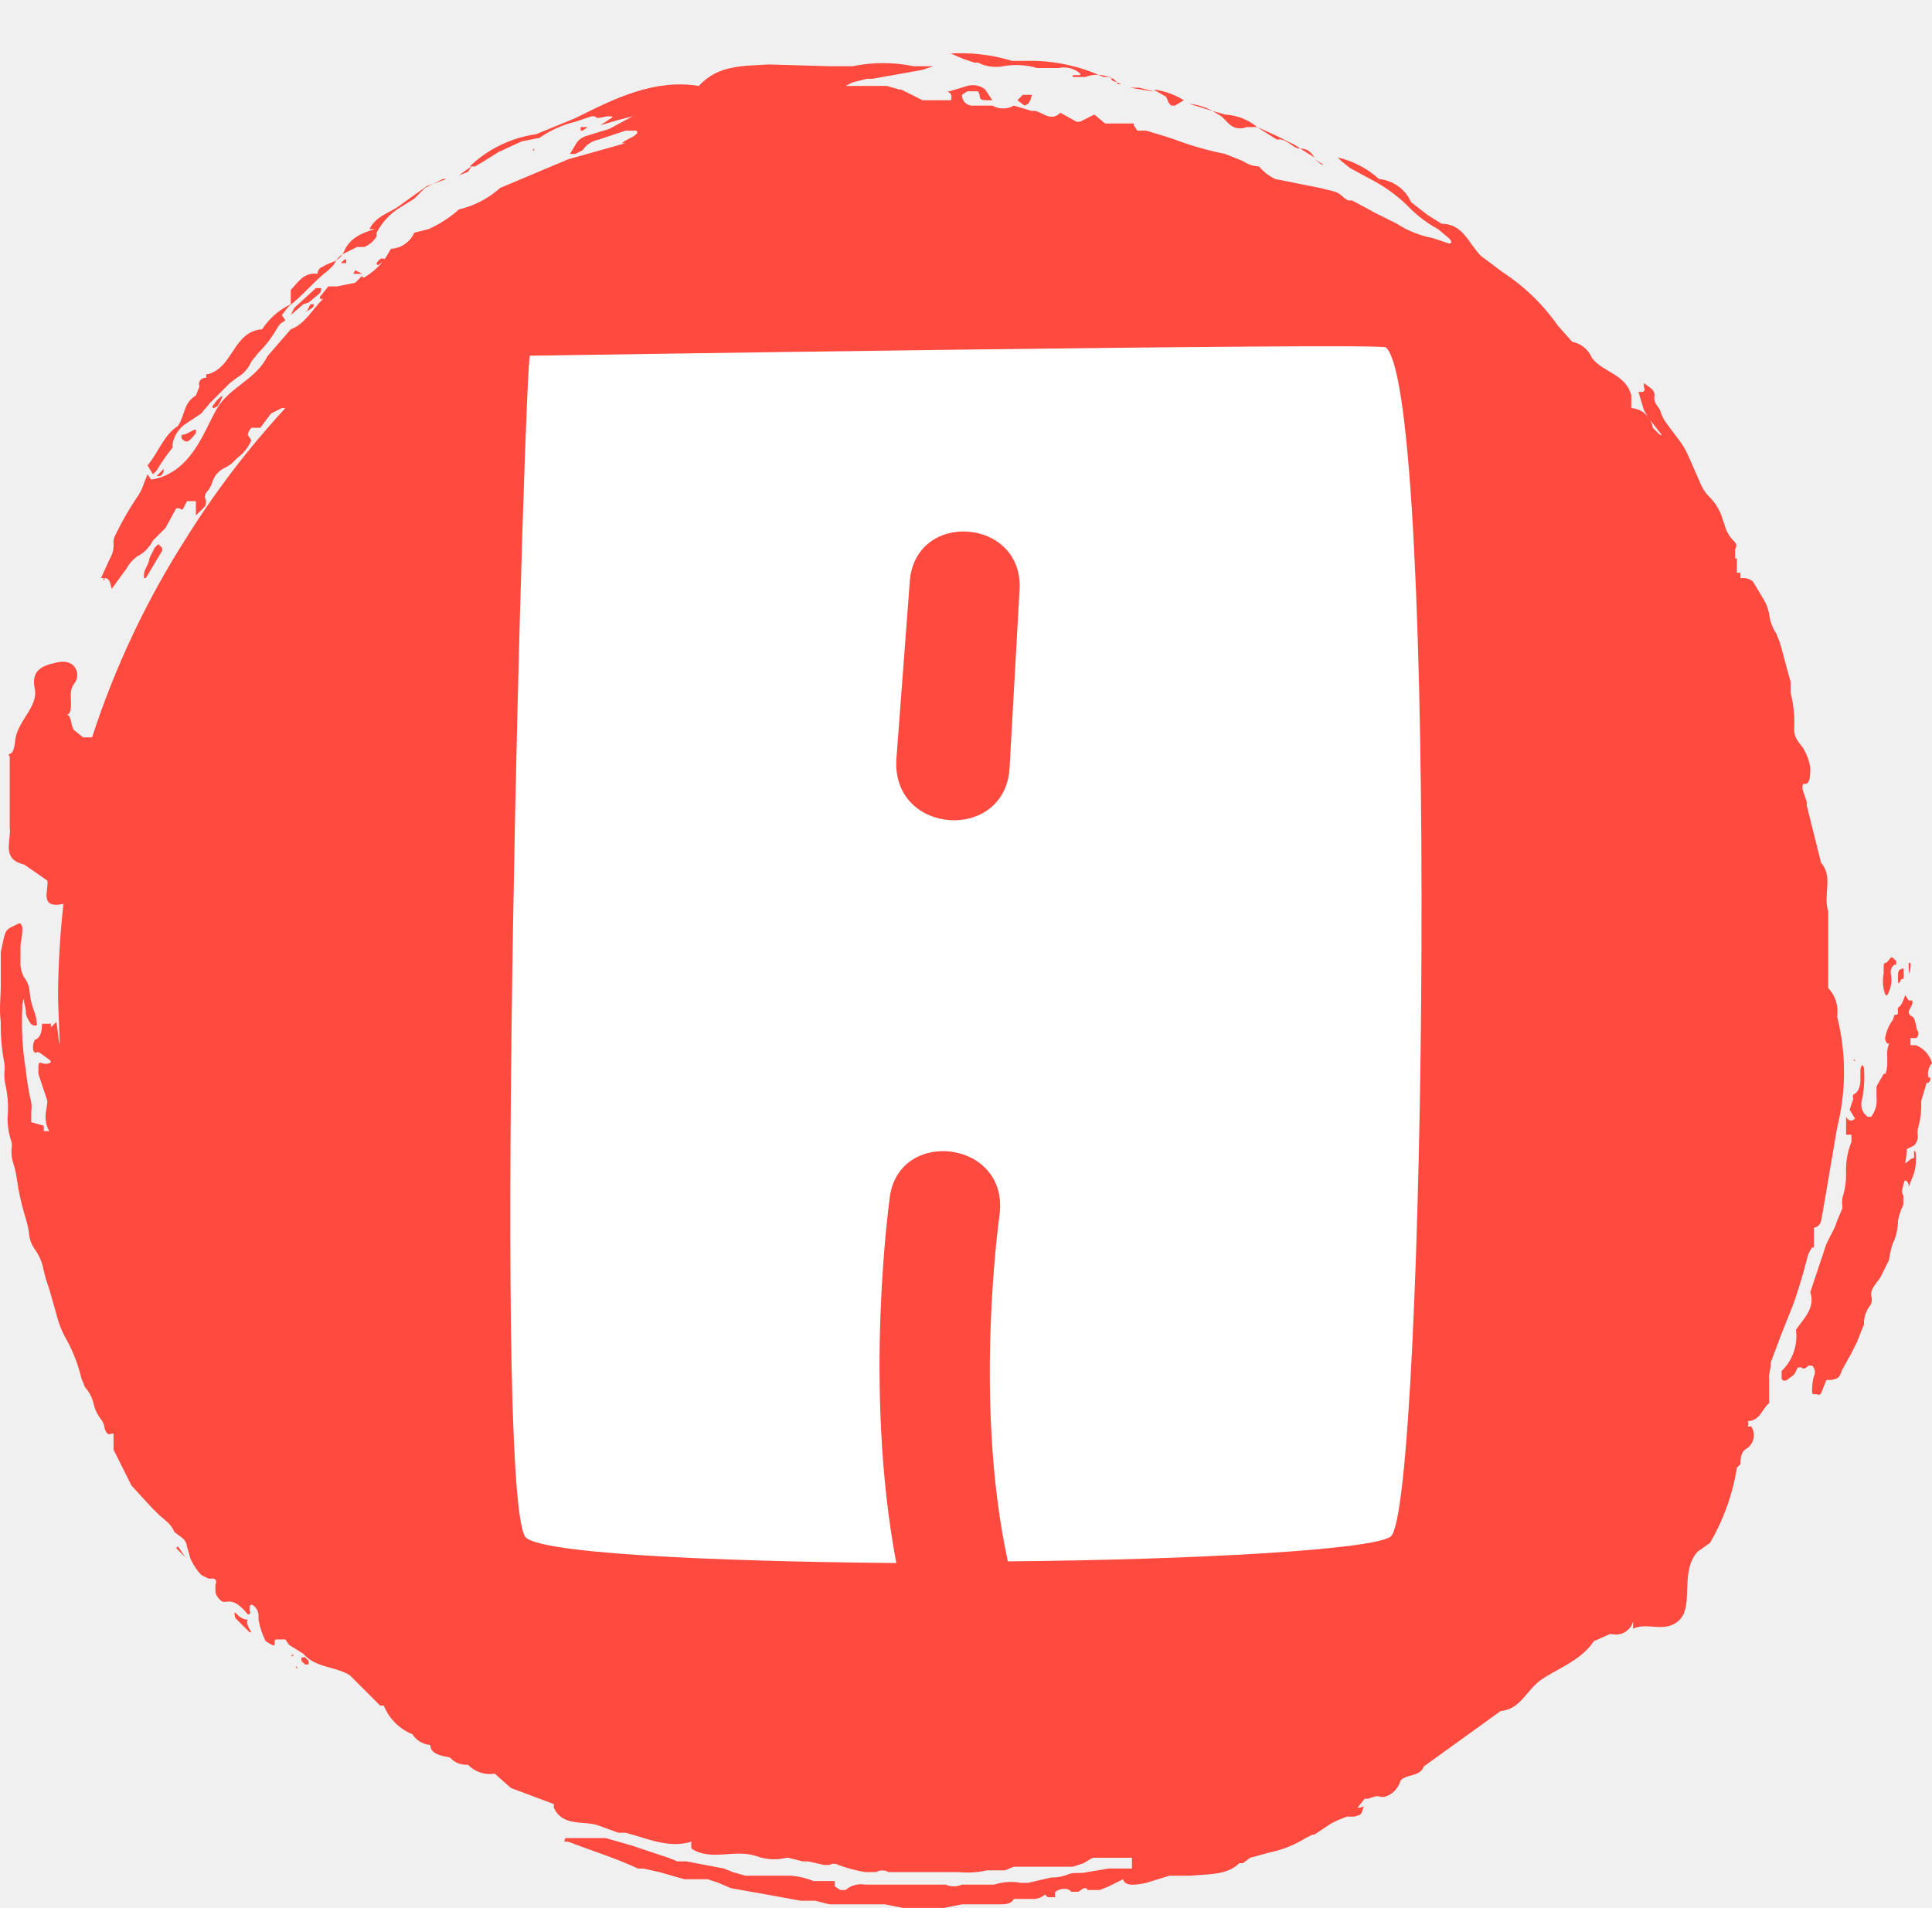
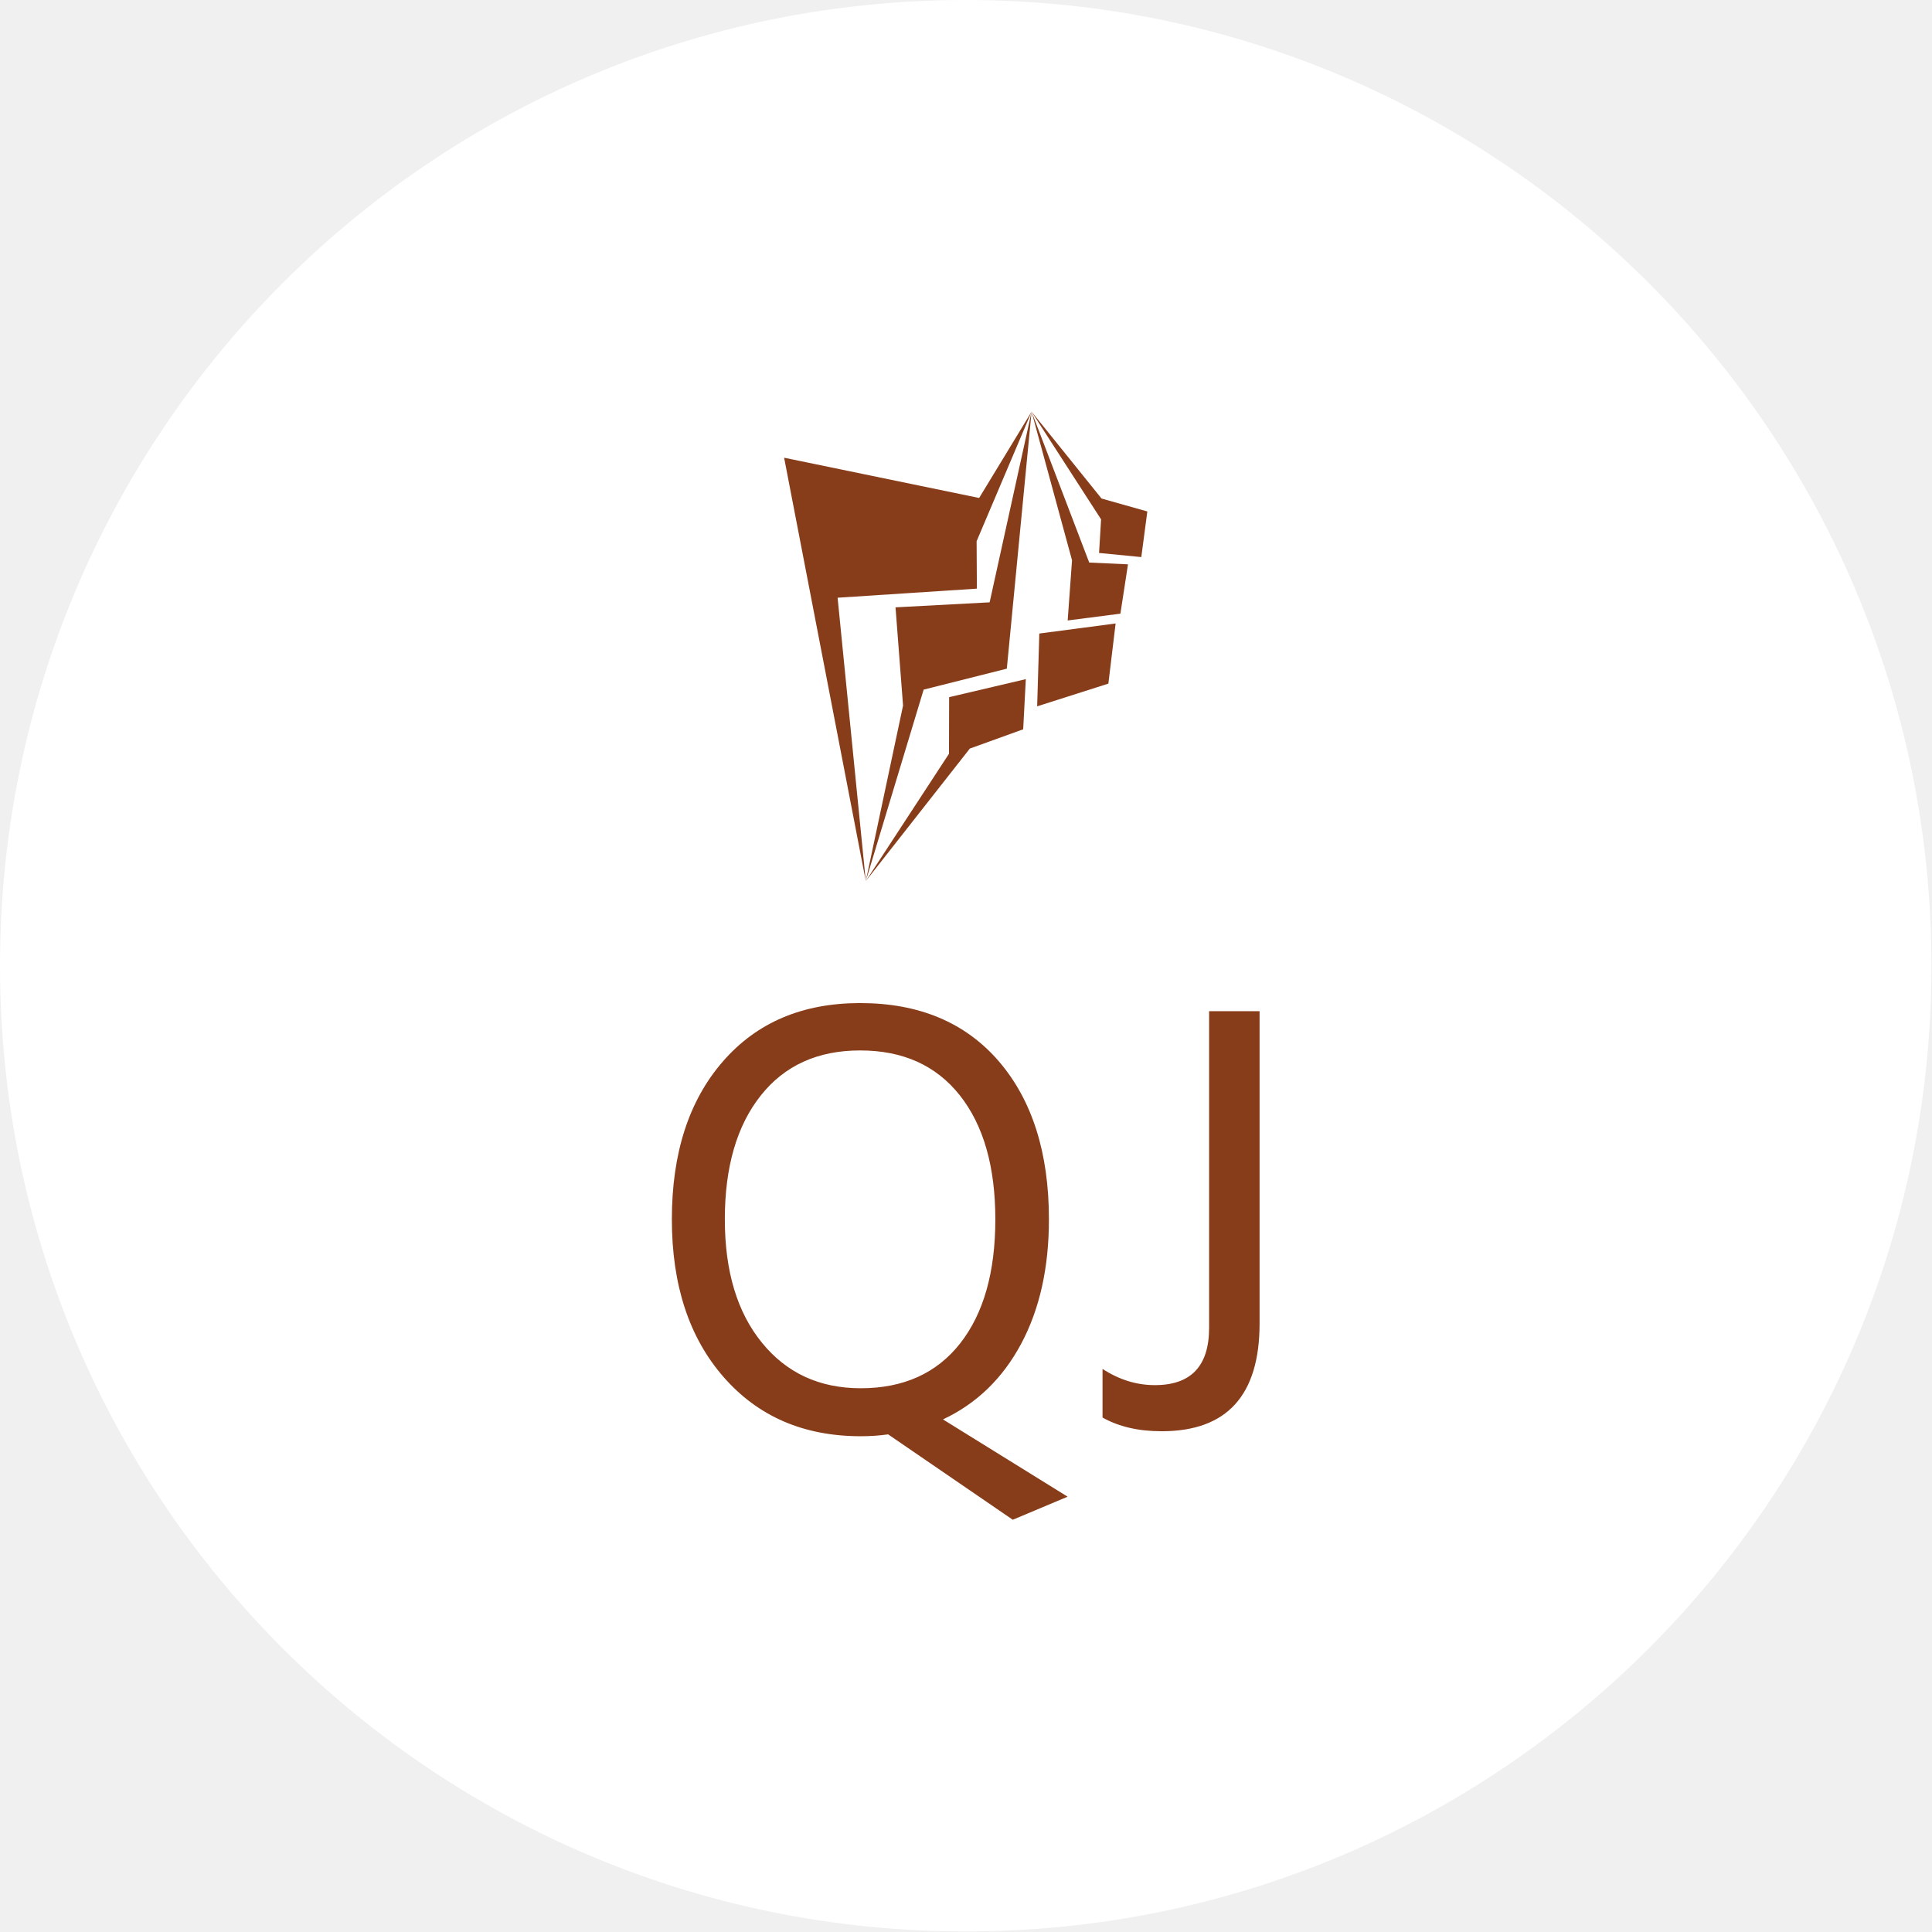
- <svg xmlns="http://www.w3.org/2000/svg" width="308.761" height="304.916" viewBox="0 0 106.008 104.687" class="css-1j8o68f" version="1.1" id="svg23">
-   <defs id="SvgjsDefs2684" />
-   <g id="SvgjsG2685" featurekey="rootContainer" transform="matrix(0.9820593,0,0,0.9820593,-0.05456052,0)" fill="#ff4a3f">
-     <g id="g17">
-       <path d="M19.8 15.3h.5l-.4-.2zm.5.1zm.8-.7c0 .1 0 .1.1.1l.4-.3c-.2-.1-.3-.1-.5.2zm.4-.2zm-4.1 2.3zm-.2.6l.3-.2c.1-.1.1-.2.1-.2h-.2l-.2.4c-.1-.1-.1 0 0 0zm2.2-2.9h-.1l-.2.2h.3zm-2.1 2.4l.6-.5c.1-.1.1-.2.1-.3h-.3l-1.2 1.1-.2.4.7-.6zm-1.1.8z" id="path3" />
-       <path d="M9.7 25v-.2a1.7 1.7 0 0 1 .7-1.1l.9-.6.5-.6.7-.7.4-.4.4-.3a1.9 1.9 0 0 0 .8-.9l.4-.5a5.9 5.9 0 0 0 1-1.3l.2-.3.3-.2-.2-.3.4-.5c.8-.6 1.4-1.4 2.2-2l.3-.3a1.4 1.4 0 0 1 .5-.6l.8-.4h.4a1.4 1.4 0 0 0 .7-.6V13a3.5 3.5 0 0 1 1.3-1.4l.8-.5.2-.2.4-.4 1-.5h.2l-1.1.4-1.4 1c-.6.5-1.4.6-1.8 1.4h.3c-.7.2-1.4.5-1.7 1.2s-.8.6-1.2.9a.4.4 0 0 0-.3.4c-.8-.1-1.1.5-1.5.9v.8a3.9 3.9 0 0 0-1.6 1.4c-1.6.1-1.6 2.1-3 2.5h-.1a.2.2 0 0 0 0 .2c-.3 0-.5.2-.4.5l-.2.5c-.7.4-.6 1.1-1 1.7-.8.5-1.1 1.5-1.7 2.2l.3.5.2-.2a11.6 11.6 0 0 1 .9-1.3zM53.9 3.3l.6.2h.2a2.2 2.2 0 0 0 1.4.2 4.1 4.1 0 0 1 1.9.1h1.2a1.4 1.4 0 0 1 1.2.3.1.1 0 0 1 0 .1H60a.1.1 0 0 0 0 .1h.7a1.8 1.8 0 0 1 1.3 0c.2 0 .1.1.2.2l.5.2h-.2c-.2-.4-.5-.4-.8-.4a9.7 9.7 0 0 0-4.3-.9h-.8A9.8 9.8 0 0 0 53 3h.2zm7.3 3.1zM50.3 4.7zm10.9 1.7h.2-.2zM19 14.7zm32.1-10zm17.6 2.2a.9.9 0 0 0 1 .2h.6a3.1 3.1 0 0 0-1.8-.7l-.7-.2.5.3zm-3.4-1.3c0 .1.1.2.2.3h.2l.5-.3a4.2 4.2 0 0 0-1.7-.6l.7.4zm7.4 2.7l.8.5c-.2-.3-.4-.5-.8-.5z" id="path5" />
-       <path d="M99 76.1l.6-1.6.6-1.5c.2-.5.6-1.8.8-2.6a1.7 1.7 0 0 1 .3-.7h.1v-1.1c.5-.1.4-.6.5-.9l.8-4.7a12.7 12.7 0 0 0 0-6.2 1.9 1.9 0 0 0-.5-1.6v-4.3c-.3-.9.3-1.9-.4-2.7L101 45a.4.4 0 0 0 0-.2l-.2-.6a.5.5 0 0 1 0-.4h.1c.3 0 .3-.5.3-.9a3 3 0 0 0-.4-1.1l-.3-.4a1.1 1.1 0 0 1-.2-.7 6.7 6.7 0 0 0-.2-2v-.6c-.2-.7-.4-1.5-.6-2.2l-.2-.5a2.5 2.5 0 0 1-.4-1.1 2.5 2.5 0 0 0-.3-.8l-.6-1a.8.8 0 0 0-.6-.2h-.1V32h-.2v-.8H97V31a.4.4 0 0 0 0-.1v-.2c.1-.2.1-.3-.1-.5a1.8 1.8 0 0 1-.4-.6l-.2-.6a2.9 2.9 0 0 0-.7-1.2 2.2 2.2 0 0 1-.5-.7l-.7-1.6a4.3 4.3 0 0 0-.6-1l-.6-.8a2.4 2.4 0 0 1-.4-.8l-.2-.3a.6.6 0 0 1-.1-.5.5.5 0 0 0-.2-.4l-.4-.3v.2c.1.2 0 .3-.1.3h-.2l.3 1 .3.5.7.9h-.1l-.2-.2-.2-.2a1.3 1.3 0 0 0-1.2-1.1v-.7c-.3-1.2-1.6-1.3-2.2-2.1a1.5 1.5 0 0 0-1.1-.9l-.8-.9a11.3 11.3 0 0 0-3.1-3l-.8-.6-.4-.3c-.7-.7-1-1.8-2.2-1.8l-.8-.5-.9-.7a2.2 2.2 0 0 0-1.8-1.3 5.1 5.1 0 0 0-2.3-1.2l.2.2.5.4 1.3.7a8.5 8.5 0 0 1 2.1 1.6 6.8 6.8 0 0 0 1.5 1.1l.6.5c.1.1.2.2.1.3H81l-.9-.3a5.6 5.6 0 0 1-2-.8l-1.2-.6-1.3-.7h-.2c-.3-.1-.4-.4-.8-.5l-.8-.2-2.5-.5a2.6 2.6 0 0 1-.9-.7 1.7 1.7 0 0 1-.9-.3l-1-.4a18.1 18.1 0 0 1-2.8-.8l-.6-.2-1-.3h-.5l-.2-.3v-.1h-1.6l-.6-.5-.4.2-.4.2h-.2l-.9-.5c-.6.6-1.1-.2-1.6-.1l-1-.3a1.2 1.2 0 0 1-1.2 0h-1.2a.6.6 0 0 1-.5-.6l.3-.2h.6a.7.7 0 0 1 .1.3c0 .2.2.2.5.2h.2l-.4-.6a1.1 1.1 0 0 0-1-.2l-1 .3H53c.3.2.2.3.2.5h-1.6l-.4-.2-.8-.4h-.1l-.7-.2h-2.3l.4-.2.8-.2h.3l1.7-.3 1.1-.2.6-.2h-1.1a8.4 8.4 0 0 0-3.4 0h-1.3L43 3.6c-1.4.1-2.8 0-3.9 1.2-2.5-.4-4.7.7-6.9 1.8l-2.2.9a6.7 6.7 0 0 0-3.7 1.8h.3l.5-.3.8-.5 1.3-.6 1-.2a6 6 0 0 1 2-.9l.9-.3h.2c.1.2.5 0 .7 0h.2c.1 0 .1.1 0 .1l-.6.4 1-.3.8-.2-1.3.7-1.3.4a1 1 0 0 0-.6.5l-.3.5h.3l.4-.2a1.4 1.4 0 0 1 .9-.6l1.5-.5h.5a.1.1 0 0 1 .1.2c-.2.2-.6.3-.8.5h.2l-3.2.9-3.8 1.6a5.2 5.2 0 0 1-2.3 1.2 6.6 6.6 0 0 1-1.7 1.1l-.8.2a1.5 1.5 0 0 1-1.3.9l-.3.5a3.7 3.7 0 0 1-1.2 1.1h-.1v-.1l-.2.2-.2.2-1 .2h-.5l-.4.5c-.1.1-.1.2 0 .2h.1c-.6.6-1 1.4-1.8 1.7L15 19.9c-.6 1.2-1.8 1.6-2.6 2.6s-1.4 3.9-3.9 4.3l-.2-.3-.2.5a2.7 2.7 0 0 1-.4.8 16.9 16.9 0 0 0-1.2 2.1.8.8 0 0 0-.1.5 1.4 1.4 0 0 1-.2.8l-.5 1.1h.2c.3 0 .3.3.4.6l.8-1.1a2.2 2.2 0 0 1 .6-.7 2 2 0 0 0 .9-.9l.3-.3.4-.4.6-1.1h.2c.1.1.1.1.2 0l.2-.4h.5v.8l.5-.5a.5.5 0 0 0 0-.5.4.4 0 0 1 .1-.3 1.5 1.5 0 0 0 .3-.5 1.3 1.3 0 0 1 .8-.9l.3-.2.3-.3a2.4 2.4 0 0 0 .8-1l-.2-.3c0-.1.1-.3.2-.4h.5l.6-.8.6-.3h.2a48.8 48.8 0 0 0-5.5 7.2h-.1.1a48.4 48.4 0 0 0-5.3 11.2h-.5l-.5-.4c-.2-.2-.1-.7-.4-.9h.1c.3-.5-.1-1.2.3-1.7s.1-1.4-.9-1.2-1.5.5-1.3 1.5-1 1.8-1.1 2.9-.5.5-.3.9v3.9c.1.8-.5 1.8.8 2.1l1.3.9c.1.5-.5 1.6.9 1.3a49.2 49.2 0 0 0-.3 5c0 1.1.1 2.2.1 3.3v-.4c-.1-.4-.1-.8-.2-1.3l-.3.3v-.2h-.5c0 .5-.1.8-.4.9a.9.9 0 0 0-.1.5c0 .1.1.3.2.2s.4.2.7.4-.2.3-.4.2-.2.1-.2.3v.3l.5 1.5c0 .3-.1.6-.1.9a1.7 1.7 0 0 0 .2.8h-.3v-.3l-.7-.2v-.6a1.5 1.5 0 0 0 0-.5 14.6 14.6 0 0 1-.3-1.8 16.6 16.6 0 0 1-.2-3.5.9.9 0 0 1 .1-.5v.2a2.9 2.9 0 0 1 .1.5.8.8 0 0 0 .1.4c.1.2.2.4.4.4s.1-.1.1-.2a2.1 2.1 0 0 0-.1-.5 4.2 4.2 0 0 1-.3-1.3 1.5 1.5 0 0 0-.3-.7 1.6 1.6 0 0 1-.2-.9v-.8c0-.3.1-.6.1-.9a.5.5 0 0 0-.1-.4h-.1c-.8.4-.7.2-1 1.6V55c0 .7-.1 1.4 0 2.1a10.8 10.8 0 0 0 .2 2.3 1.8 1.8 0 0 1 0 .5 3.1 3.1 0 0 0 .1.9 5.9 5.9 0 0 1 .1 1.3 3.9 3.9 0 0 0 .2 1.7 1.2 1.2 0 0 1 0 .4 2.1 2.1 0 0 0 .1.8 4.9 4.9 0 0 1 .2.9 14 14 0 0 0 .5 2.2 5 5 0 0 1 .2 1 1.7 1.7 0 0 0 .3.7 2.9 2.9 0 0 1 .5 1.2 8.5 8.5 0 0 0 .3 1l.4 1.4a5.4 5.4 0 0 0 .6 1.5 8.5 8.5 0 0 1 .8 2.1l.2.5a2.1 2.1 0 0 1 .5 1 2.1 2.1 0 0 0 .4.8 1 1 0 0 1 .2.5c.1.3.2.4.4.3h.1v.9l.5 1 .5 1 1.1 1.2.4.4c.3.3.7.5.9 1l.4.3a.7.7 0 0 1 .3.5l.2.7a3.3 3.3 0 0 0 .6.9l.4.2h.3a.2.2 0 0 1 .1.3 2.5 2.5 0 0 0 0 .5.9.9 0 0 0 .4.5h.2c.4-.1.8.2 1.2.7h.1c0-.1.1-.1 0-.2v-.2c0-.1.1-.2.2-.1a.7.7 0 0 1 .3.6v.2a4.3 4.3 0 0 0 .4 1.2c.5.3.5.3.5.1s0-.2.2-.2h.4l.2.3.8.5c.7.8 1.8.7 2.6 1.2l1.7 1.7h.2a2.9 2.9 0 0 0 1.6 1.6 1.3 1.3 0 0 0 1 .6c0 .5.6.6 1.1.7a1.2 1.2 0 0 0 .8.4h.2a1.7 1.7 0 0 0 1.5.5l.9.8 2.4.9v.2c.5 1.1 1.7.7 2.5 1l1.1.4h.4c1.2.3 2.4.9 3.7.5a.7.7 0 0 0 0 .4c1.1.7 2.4 0 3.6.4a2.9 2.9 0 0 0 1.7.1h.1l.8.2h.3l.9.2h.3a.5.5 0 0 1 .5 0 7.9 7.9 0 0 0 1.5.4h.6a.7.7 0 0 1 .7 0h3.9a5 5 0 0 0 1.6-.1h1l.5-.2H60l.6-.2.5-.3h2.2v.6H62l-1.2.2c-.4.1-.7 0-1 .1a2.4 2.4 0 0 1-1 .2l-1.3.3h-.4a3.1 3.1 0 0 0-1.5.1h-1.8a1.1 1.1 0 0 1-.9 0h-4.5a1.3 1.3 0 0 0-1.1.3H47l-.3-.2v-.3h-1.2a4.1 4.1 0 0 0-1.3-.3h-2.5l-.7-.2-.5-.2-2.1-.4h-.5l-.5-.2-2.1-.7-1.4-.4h-2.2c-.1 0-.1.1-.1.2h.2c1.3.5 2.6.9 3.9 1.5h.3l.9.2 1.4.4h1.3l.6.2.7.3 1.7.3 1.1.2 1.1.2h.8l.8.2h3.1l1 .2h2.3l1-.2H56c.4 0 .6-.1.7-.3h1a1 1 0 0 0 .8-.3c-.1.1 0 .1.1.2h.4v-.2c0-.1 0-.1.2-.2s.6-.1.7.1h.4l.3-.2c.2 0 .2 0 .2.1h.7l.5-.2.8-.4c.1.3.4.4 1.3.2l1.3-.4h1.2c.9-.1 2 0 2.7-.7h.2l.4-.3 1.1-.3a6.1 6.1 0 0 0 2-.8l.4-.2h.1l.9-.6.4-.2.5-.2h.4c.4-.1.4-.1.5-.4s0-.1-.2-.1h-.1l.4-.5h.2c.3-.1.5-.2.7-.1h.2a1.3 1.3 0 0 0 .9-.9c.3-.4 1.1-.2 1.3-.8l4.3-3.1c1.1-.1 1.4-1.1 2.2-1.7s2.3-1.1 3-2.2l.9-.4h.1a1 1 0 0 0 1.2-.7v.4c.8-.4 1.8.3 2.6-.5s0-2.7 1-3.8l.7-.5a12.1 12.1 0 0 0 1.5-4.2l.2-.2c0-.3 0-.7.4-.9a.9.9 0 0 0 .2-1.2h-.2a.3.3 0 0 0 0-.3c.7 0 .8-.7 1.2-1V77a.5.5 0 0 1 0-.2 3.8 3.8 0 0 0 .1-.7zM5.9 32.2z" id="path7" />
-       <path d="M26.4 9.3l-.3.2-.4.3.5-.2zm6.1-2h.1l.3-.2h-.4zm-2.6 1l-.1.1h.1v-.1zm-1.5 1.4zm1.3-.2zm-6.3 3.1zM9.2 26.2l-.4.4H9a.4.4 0 0 0 .2-.4zm3-3.5a2.1 2.1 0 0 0 .3-.6 1.5 1.5 0 0 0-.5.5c-.1.1-.1.2 0 .2zM11 24.2V24c-.2 0-.5.3-.8.3v.2c.3.3.4.2.8-.3zm3 66.2zM73.9 9.2h.1l-.5-.3zm-2.5-1.4c.5-.1.8.4 1.2.5h.1l-.3-.2-1-.5-1.1-.5.3.2zM52.8 3.1zm11.7 2h-.1l-1.2-.2h.5zm2 .7l1.3.4a3.3 3.3 0 0 0-1.3-.4zm-9 0a1 1 0 0 0 .2-.5h-.5l-.3.3.4.3zm9 1.6zM49.9 4.2zm2.9.7zM48.5 4zm13.8 2.1a.5.5 0 0 0 0 .1zm44.8 52.3h-.3V58h.3c.1 0 .2-.3.1-.4s-.1-.7-.3-.8a.3.3 0 0 1-.2-.3l.2-.4a.4.4 0 0 0 0-.2h-.2l-.2-.3c-.1.3-.2.6-.4.7a.5.5 0 0 0 0 .2c0 .1 0 .2-.1.2h-.1a1.1 1.1 0 0 1-.1.3 2.3 2.3 0 0 0-.4.9.4.4 0 0 0 .1.4h.1a1.7 1.7 0 0 0-.1.8v.4a1.8 1.8 0 0 1-.1.5h-.1l-.4.7v.6a1.5 1.5 0 0 1-.3 1.1h-.2l-.2-.2a.9.9 0 0 1-.1-.8 6.5 6.5 0 0 0 .1-1.7c0-.1-.1-.2-.1-.2a.5.5 0 0 0-.1.3v.6c0 .2-.1.6-.3.7s-.1.2-.1.3l-.2.6.3.5c-.2.2-.4.1-.5-.1v1h.3v.4a4.2 4.2 0 0 0-.3 1.4 3.3 3.3 0 0 0 0 .4 4 4 0 0 1-.2 1.3 2 2 0 0 0 0 .6l-.3.7a3.2 3.2 0 0 1-.3.7l-.3.6-.9 2.7c.3.9-.4 1.5-.8 2.1a2.7 2.7 0 0 1-.8 2.3v.4c0 .1.1.2.3.1l.4-.3.2-.4h.2c.1.1.2.1.4-.1h.2a.5.5 0 0 1 .1.6 2.9 2.9 0 0 0-.1.8c0 .1 0 .2.1.2h.2c.1.1.2 0 .3-.3l.2-.5h.3c.4-.1.4-.1.6-.6l.5-.9.3-.6.4-1a1.6 1.6 0 0 1 .3-1 .6.6 0 0 0 .1-.6c0-.2 0-.3.2-.6l.3-.4.5-1a4.7 4.7 0 0 1 .2-.9 3 3 0 0 0 .3-1.3 3.8 3.8 0 0 1 .3-.9v-.5c-.1-.2-.1-.2 0-.6s.1-.2.2-.2a.4.4 0 0 1 .1.3l.2-.5a2.3 2.3 0 0 0 .2-.9v-.3c0-.1 0-.3-.1-.3v.4c-.2 0-.3.2-.5.3a6.4 6.4 0 0 0 .1-.8l.4-.2a.7.7 0 0 0 .2-.6 1.4 1.4 0 0 1 0-.3 4.8 4.8 0 0 0 .2-1.4v-.2l.3-1h.1a.3.3 0 0 0 .1-.3h-.1a.9.9 0 0 1 .2-.8 1.5 1.5 0 0 0-.9-1zm-1.2 7.8zm-.2-9.9zm0 0zM9.1 30.8a.3.3 0 0 0 0-.2l-.2-.2-.2.2-.3.6c0 .3-.3.6-.3.9v.2h.1zm96.3 24.8h.1a1.7 1.7 0 0 0 .2-1.2.5.5 0 0 1 .2-.5h.1v-.2l-.2-.2h-.1c-.1.1-.2.3-.3.3s-.1.1-.1.3v.3a2.2 2.2 0 0 0 .1 1.2zM13.2 90.1c-.1 0 0 .2 0 .3l.8.8h.1c-.2-.3-.3-.6-.2-.7a.9.9 0 0 1-.5-.2zm.8.3zm92.3-35.7h.1a2 2 0 0 0 0-.6c-.3.1-.3.1-.3.6s.1.1.2 0z" id="path9" />
-       <path d="M106.7 62a.6.6 0 0 0 .1-.5c0-.1-.1-.2-.1-.1h-.2v.2c0 .4.1.5.2.4zm.1-8.2h-.1v.6a1 1 0 0 0 .1-.6zM17.1 92.6h-.2v.2l.2.2h.2v-.2zm86.6-33.3c0-.1 0-.1-.1-.1zM9.9 86.5l.5.5-.4-.6z" id="path11" />
-       <circle cx="10.5" cy="87.1" transform="rotate(-24.8 10.4 87.159)" id="circle13" />
-       <path d="M9.7 30.1h-.1v.2-.2h.1zm83.2-6.6l-.2-.3h-.1zm-14.7 77.1zM5.9 32.2zm-.1.2a.3.3 0 0 0 .1-.2v.2zm1.9-4.9zM61.5 2.4zm42.8 58.2v.1-.1zM16.4 92.5h-.1c.1.1.2 0 .1-.1zm.2.7h.1l-.1-.1v.1zm73.9-71.3zm15.2 34.4zM14.6 91.7zm92.1-37zm-.8 11.4zM34.6 0z" id="path15" />
-     </g>
-   </g>
-   <g id="SvgjsG2686" featurekey="nameFeature-0" transform="matrix(2.284354,0,0,2.284354,27.98006,-5.60952)" fill="#ffffff">
-     <path d="M9.6 16.48 l-0.32 4.24 c-0.08 1.8 2.6 1.96 2.72 0.2 l0.24 -4.28 c0.12 -1.76 -2.56 -1.96 -2.64 -0.16 z M0.48 11 l0 0 c0.04 0 20.48 -0.32 20.56 -0.2 c1.28 1.12 0.96 27.8 0.12 28.56 c-0.4 0.32 -4.64 0.56 -9.2 0.6 c-0.84 -3.84 -0.2 -8.32 -0.2 -8.32 c0.24 -1.8 -2.44 -2.12 -2.64 -0.4 c0 0.04 -0.64 4.52 0.16 8.76 c-4.56 -0.04 -8.68 -0.24 -8.92 -0.64 c-0.8 -1.44 0 -28.28 0.12 -28.36 z" id="path20" />
+ <svg xmlns="http://www.w3.org/2000/svg" version="1.1" width="1000" height="1000" viewBox="0 0 1000 1000">
+   <g transform="matrix(1,0,0,1,-0.1422156,-0.1422156)">
+     <svg viewBox="0 0 334 334" data-background-color="#883d1a" preserveAspectRatio="xMidYMid meet" height="1000" width="1000">
+       <g id="tight-bounds" transform="matrix(1,0,0,1,0.0475,0.0475)">
+         <svg viewBox="0 0 333.905 333.905" height="333.905" width="333.905">
+           <g>
+             <svg />
+           </g>
+           <g>
+             <svg viewBox="0 0 333.905 333.905" height="333.905" width="333.905">
+               <g>
+                 <path d="M0 166.952c0-92.205 74.747-166.952 166.952-166.952 92.205 0 166.952 74.747 166.953 166.952 0 92.205-74.747 166.952-166.953 166.953-92.205 0-166.952-74.747-166.952-166.953zM166.952 325.849c87.756 0 158.897-71.141 158.897-158.897 0-87.756-71.141-158.897-158.897-158.897-87.756 0-158.897 71.141-158.897 158.897 0 87.756 71.141 158.897 158.897 158.897z" data-fill-palette-color="tertiary" fill="#ffffff" stroke="transparent" />
+                 <ellipse rx="160.274" ry="160.274" cx="166.952" cy="166.952" fill="#ffffff" stroke="transparent" stroke-width="0" fill-opacity="1" data-fill-palette-color="tertiary" />
+               </g>
+               <g transform="matrix(1,0,0,1,116.1496,71.17305)">
+                 <svg viewBox="0 0 101.605 191.558" height="191.558" width="101.605">
+                   <g>
+                     <svg viewBox="0 0 101.605 191.558" height="191.558" width="101.605">
+                       <g>
+                         <svg viewBox="0 0 213.158 401.872" height="191.558" width="101.605">
+                           <g transform="matrix(1,0,0,1,0,214.4823)">
+                             <svg viewBox="0 0 213.158 187.39" height="187.39" width="213.158">
+                               <g id="textblocktransform">
+                                 <svg viewBox="0 0 213.158 187.39" height="187.39" width="213.158" id="textblock">
+                                   <g>
+                                     <svg viewBox="0 0 213.158 187.39" height="187.39" width="213.158">
+                                       <g transform="matrix(1,0,0,1,0,0)">
+                                         <svg width="213.158" viewBox="2.4 -34.35 47.15 41.45" height="187.39" data-palette-color="#883d1a">
+                                           <path d="M6.65-17L6.65-17Q6.65-10.75 9.63-7.1 12.6-3.45 17.55-3.45L17.55-3.45Q22.7-3.45 25.53-7.05 28.35-10.65 28.35-17 28.35-23.35 25.5-26.95 22.65-30.55 17.5-30.55L17.5-30.55Q12.4-30.55 9.53-26.93 6.65-23.3 6.65-17ZM24.15-0.95L34.15 5.25 29.75 7.1 19.75 0.25Q18.7 0.4 17.55 0.4L17.55 0.4Q10.7 0.4 6.55-4.35 2.4-9.1 2.4-17L2.4-17Q2.4-24.95 6.48-29.65 10.55-34.35 17.5-34.35L17.5-34.35Q24.6-34.35 28.63-29.68 32.65-25 32.65-17L32.65-17Q32.65-11.2 30.43-7.03 28.2-2.85 24.15-0.95L24.15-0.95ZM36.95-1.1L36.95-1.1 36.95-5Q38.95-3.7 41.15-3.7L41.15-3.7Q45.5-3.7 45.5-8.3L45.5-8.3 45.5-33.7 49.55-33.7 49.55-8.65Q49.55 0 41.7 0L41.7 0Q38.9 0 36.95-1.1Z" opacity="1" transform="matrix(1,0,0,1,0,0)" fill="#883d1a" class="wordmark-text-0" data-fill-palette-color="quaternary" id="text-0" />
+                                         </svg>
+                                       </g>
+                                     </svg>
+                                   </g>
+                                 </svg>
+                               </g>
+                             </svg>
+                           </g>
+                           <g transform="matrix(1,0,0,1,40.71326,0)">
+                             <svg viewBox="0 0 131.732 170.244" height="170.244" width="131.732">
+                               <g>
+                                 <svg version="1.1" x="0" y="0" viewBox="12.983 1 75.686 97.813" enable-background="new 0 0 100 100" xml:space="preserve" height="170.244" width="131.732" class="icon-icon-0" data-fill-palette-color="quaternary" id="icon-0">
+                                   <g fill="#883d1a" data-fill-palette-color="quaternary">
+                                     <polygon fill-rule="evenodd" clip-rule="evenodd" points="12.983,10.59 30.001,98.813 24.129,39.764 53.15,37.872 53.096,27.989    64.549,1 53.622,18.977  " fill="#883d1a" data-fill-palette-color="quaternary" />
+                                     <polygon fill-rule="evenodd" clip-rule="evenodd" points="59.389,54.548 64.549,1.007 55.809,40.723 36.197,41.768 37.767,62.23    30.001,98.813 42.058,58.914  " fill="#883d1a" data-fill-palette-color="quaternary" />
+                                     <polygon fill-rule="evenodd" clip-rule="evenodd" points="62.8,67.182 63.349,56.729 47.37,60.484 47.338,72.281 30.001,98.813    51.681,71.197  " fill="#883d1a" data-fill-palette-color="quaternary" />
+                                     <polygon fill-rule="evenodd" clip-rule="evenodd" points="65.711,62.394 80.552,57.663 82.061,45.131 66.162,47.226  " fill="#883d1a" data-fill-palette-color="quaternary" />
+                                     <polygon fill-rule="evenodd" clip-rule="evenodd" points="72.07,44.502 83.058,43.085 84.639,32.807 76.56,32.434 64.549,1    72.979,31.967  " fill="#883d1a" data-fill-palette-color="quaternary" />
+                                     <polygon fill-rule="evenodd" clip-rule="evenodd" points="87.413,31.294 88.669,21.788 79.125,19.094 64.549,1 79.032,23.437    78.61,30.437  " fill="#883d1a" data-fill-palette-color="quaternary" />
+                                   </g>
+                                 </svg>
+                               </g>
+                             </svg>
+                           </g>
+                           <g />
+                         </svg>
+                       </g>
+                     </svg>
+                   </g>
+                 </svg>
+               </g>
+             </svg>
+           </g>
+           <defs />
+         </svg>
+         <rect width="333.905" height="333.905" fill="none" stroke="none" visibility="hidden" />
+       </g>
+     </svg>
  </g>
</svg>
